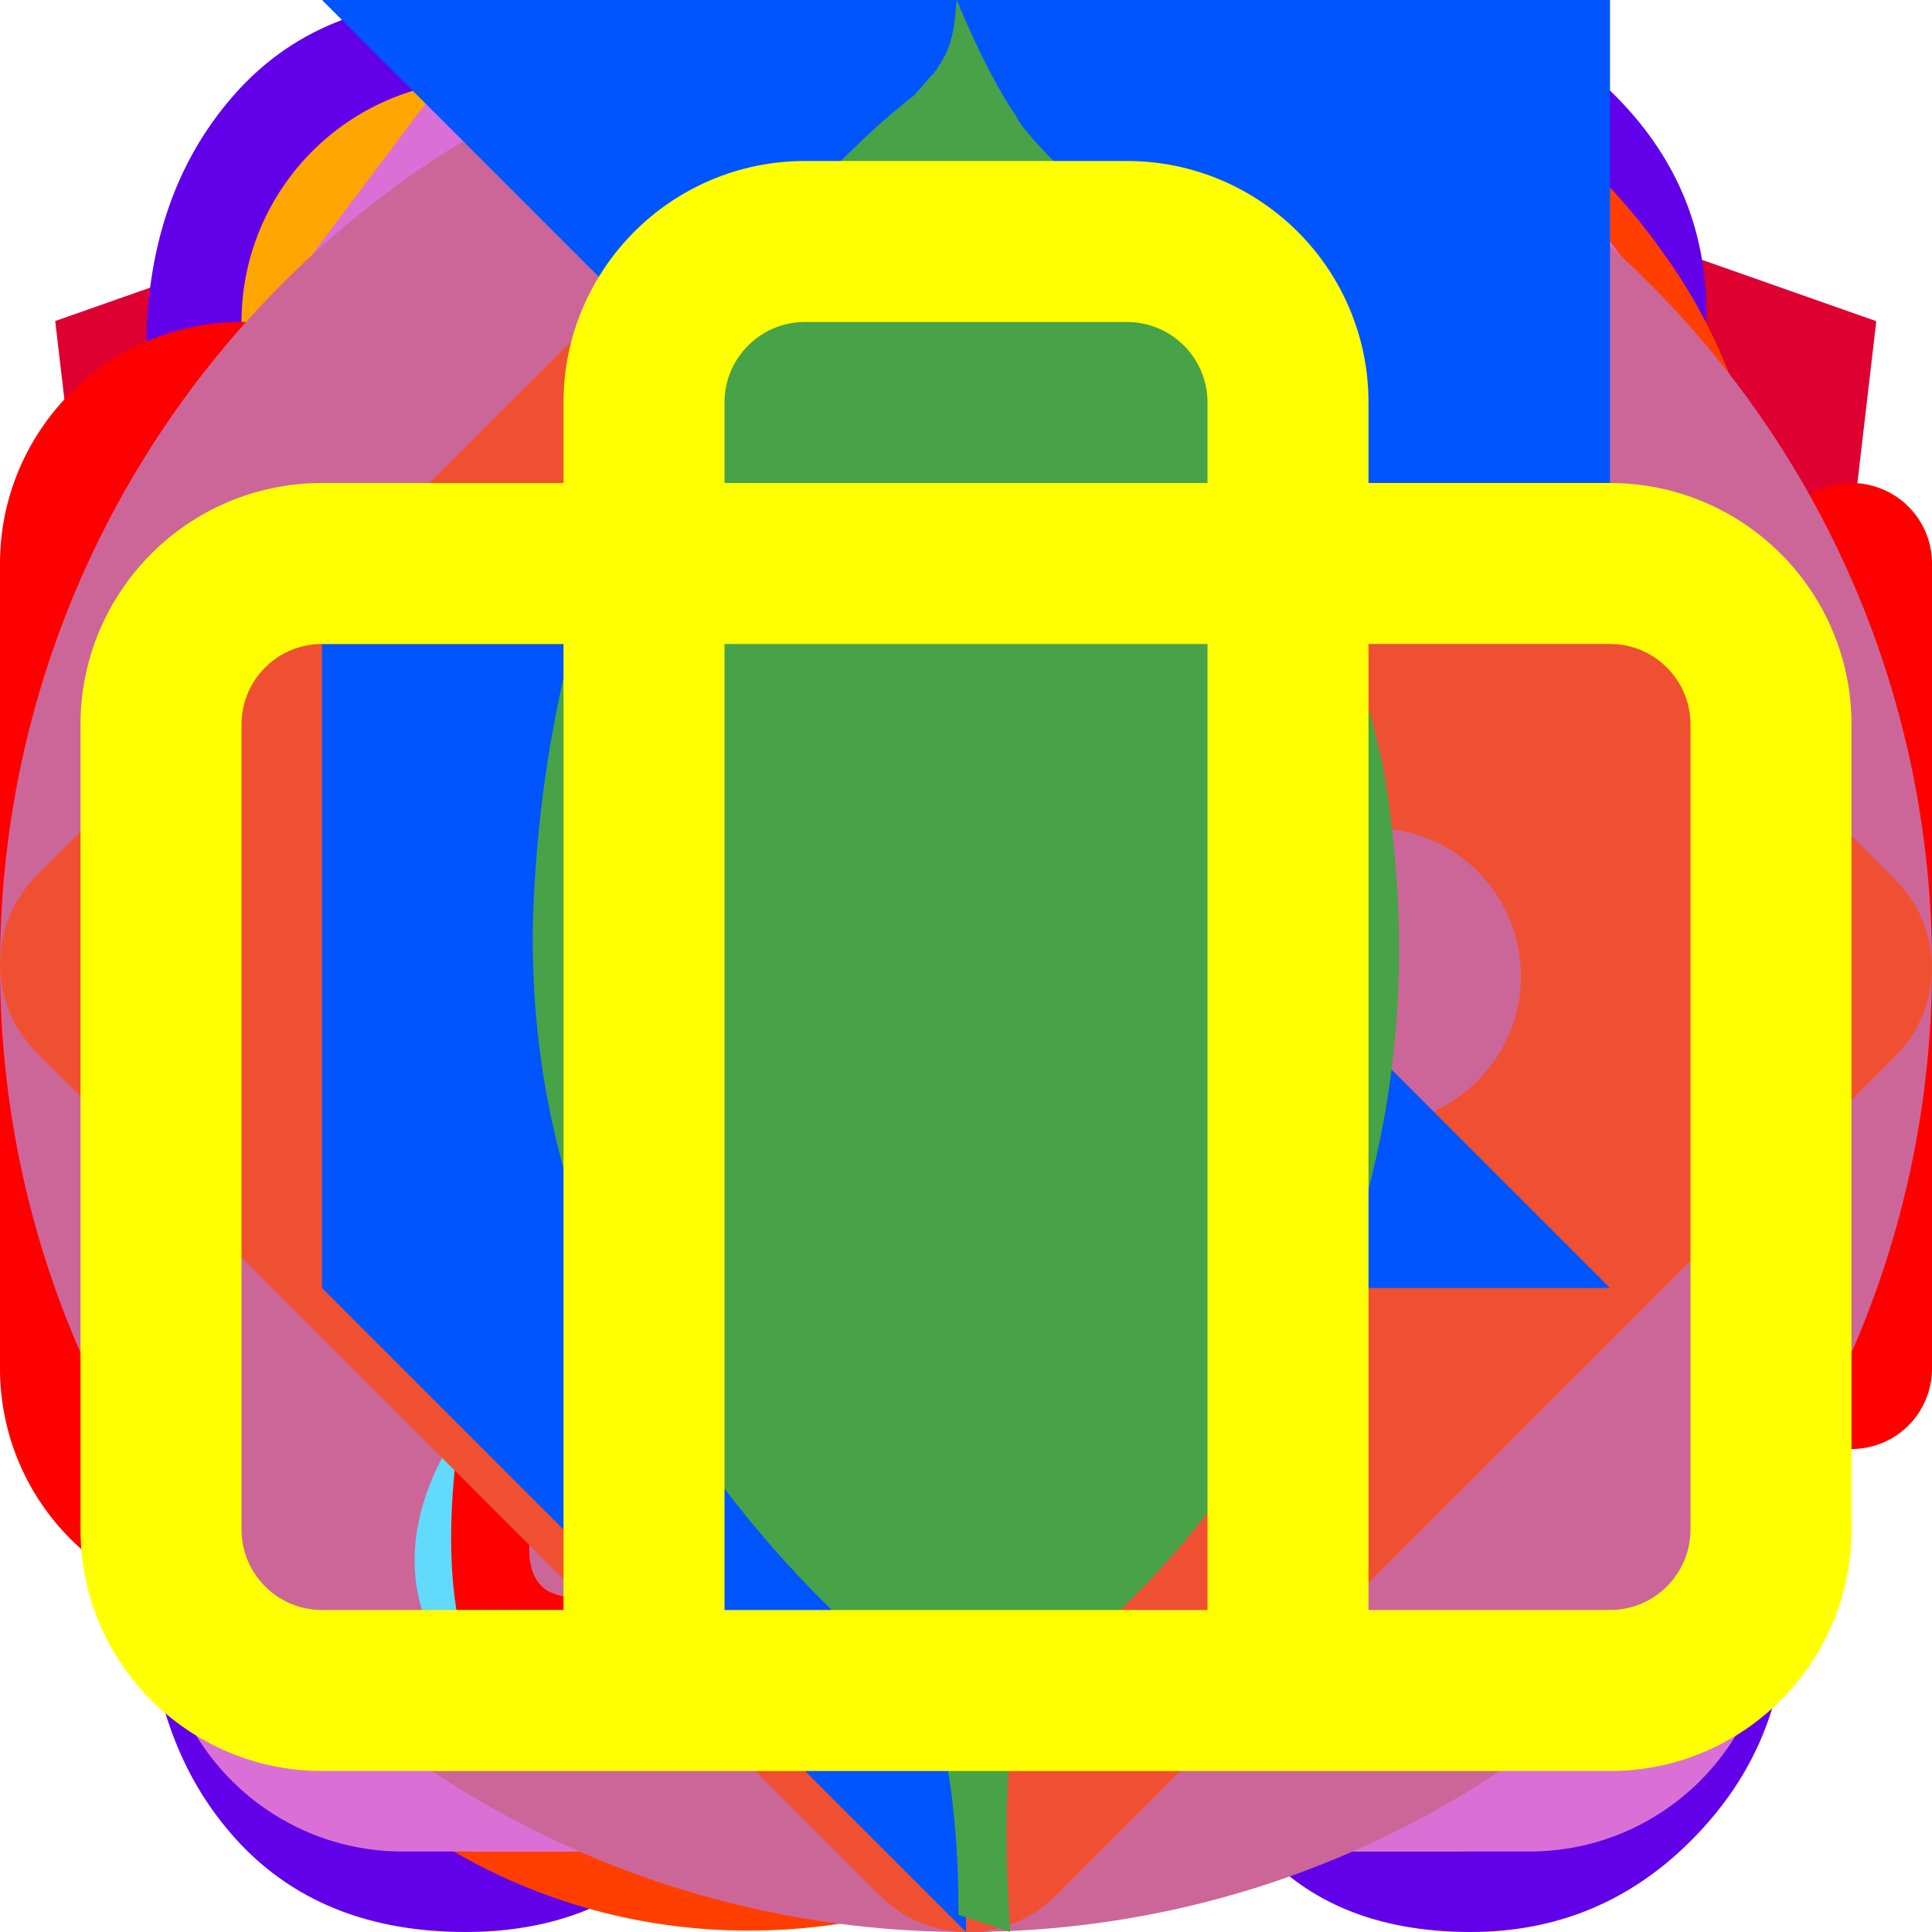
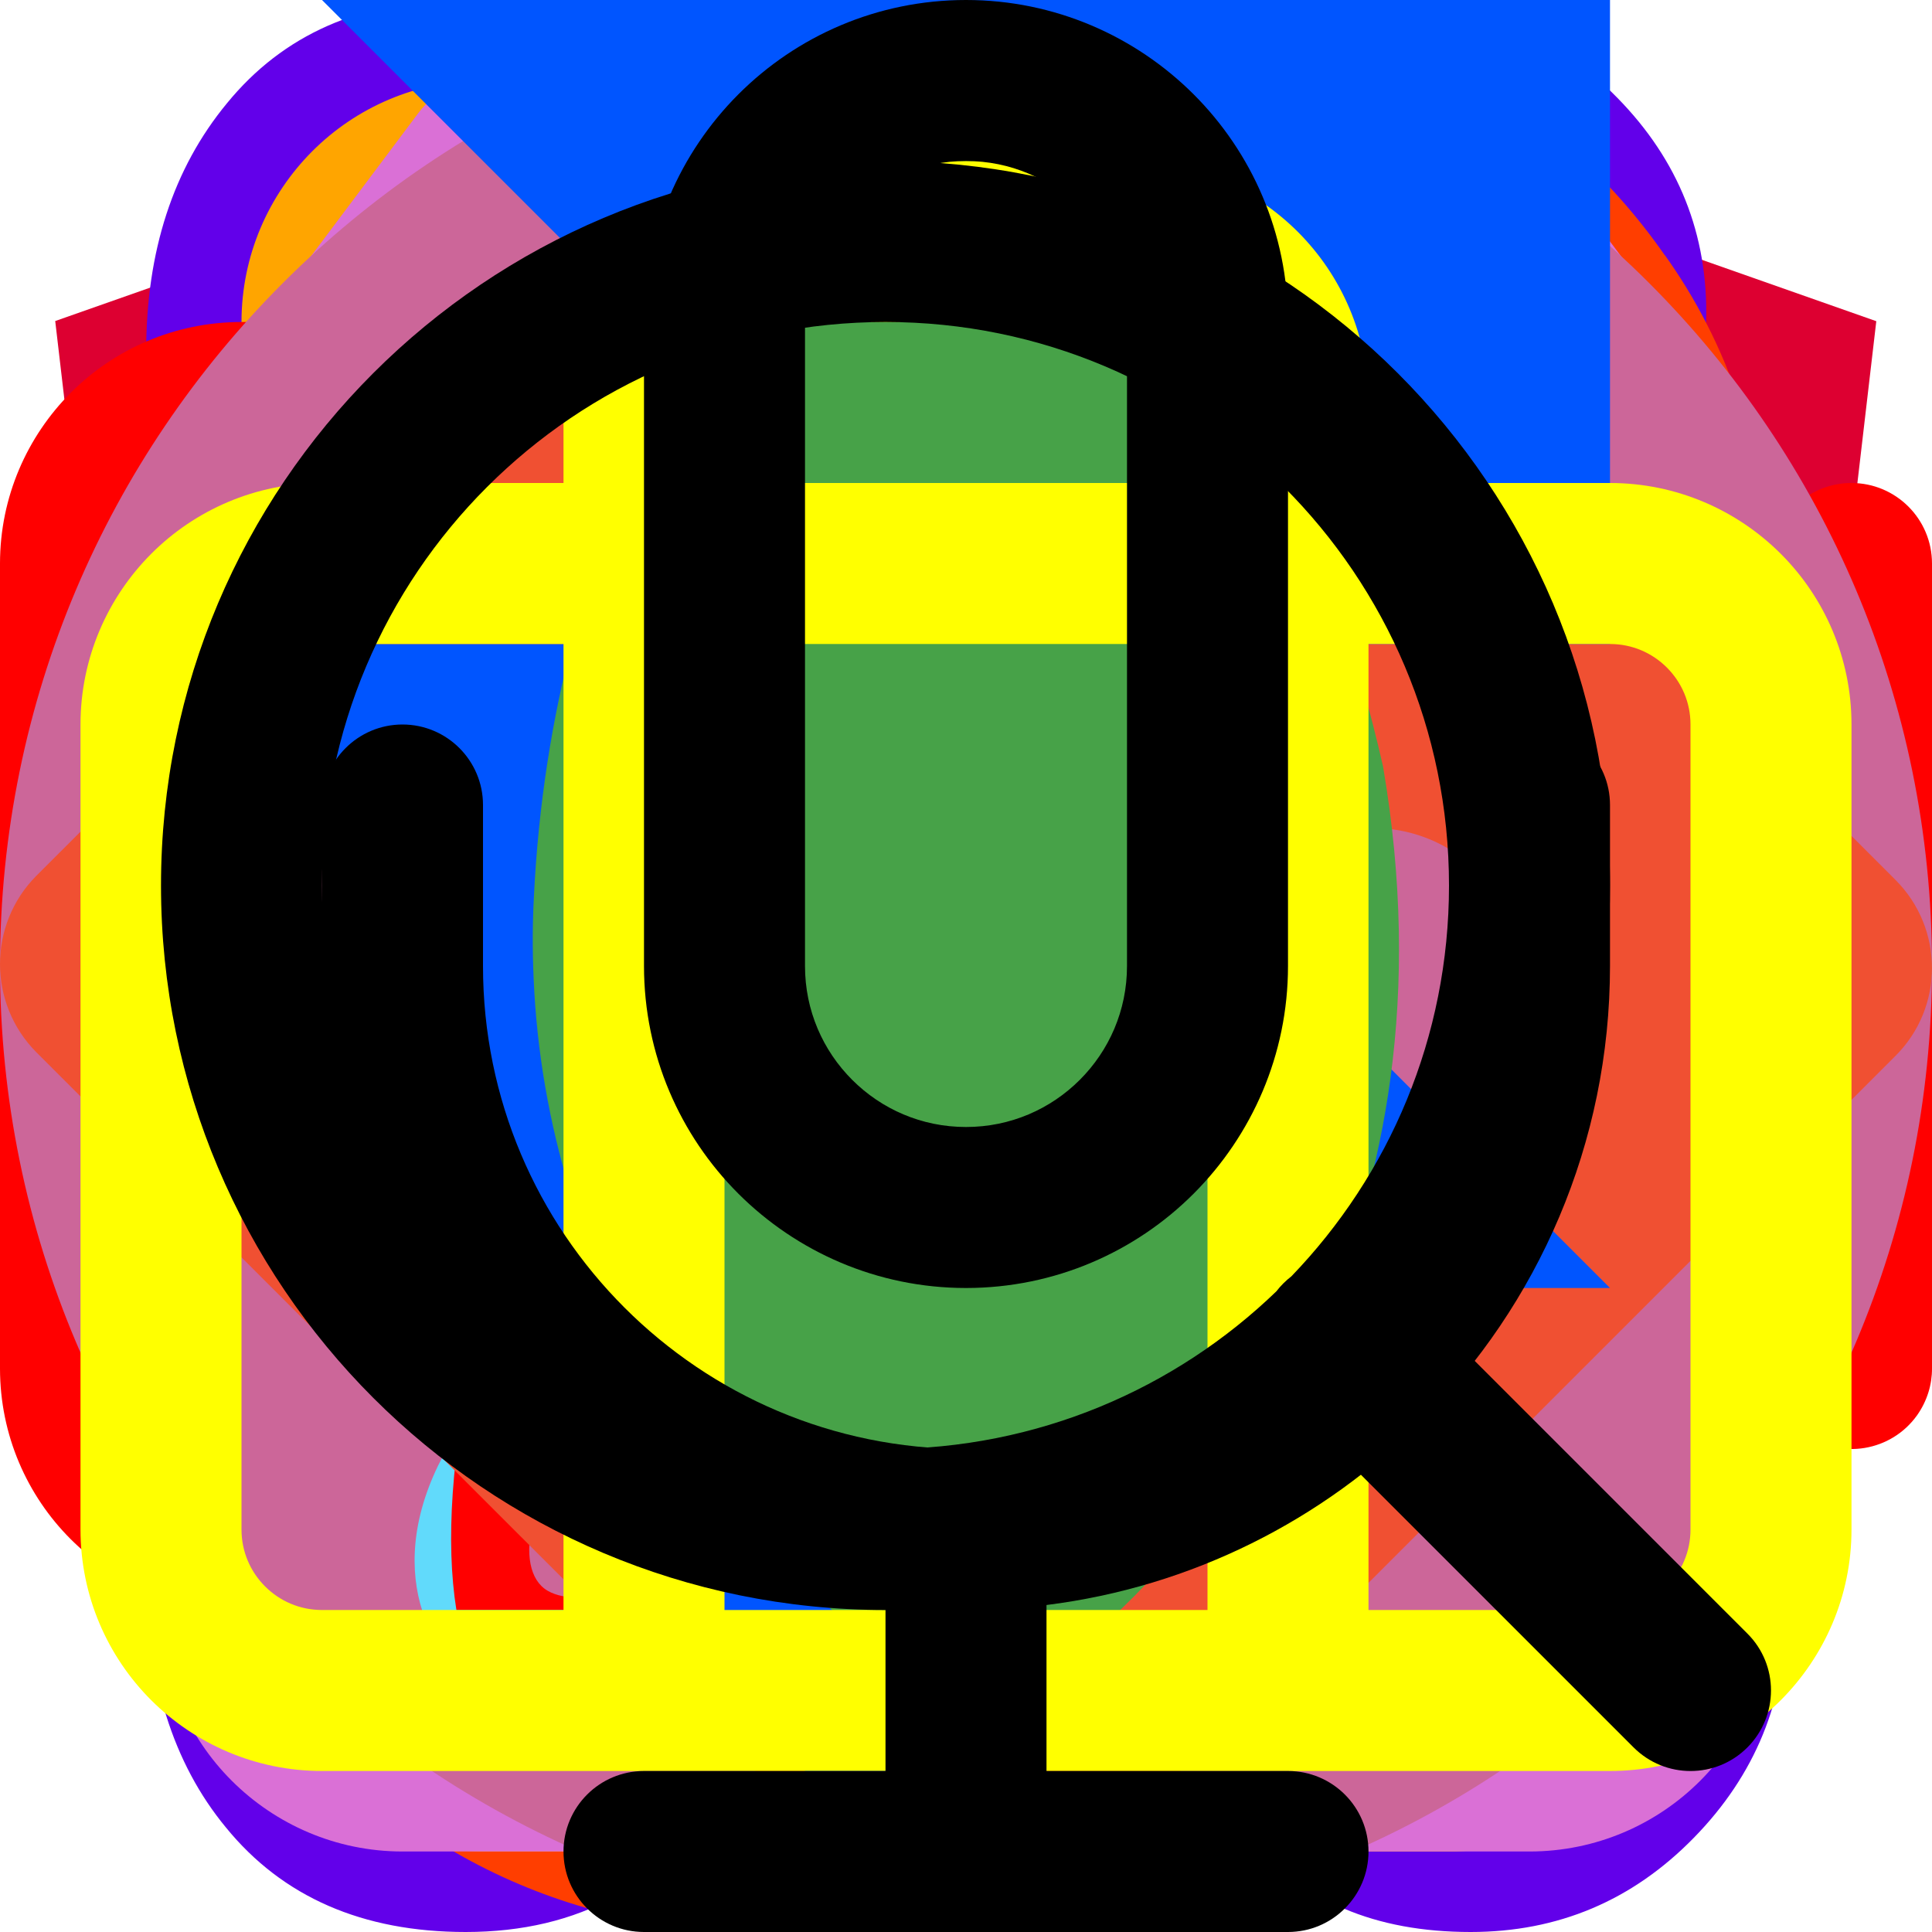
<svg xmlns="http://www.w3.org/2000/svg">
  <path id="angular" fill="#dd0031" d="M9.93 12.645h4.134l-2.068-4.905zM11.996 0.009l-11.31 3.979 1.725 14.76 9.585 5.243 9.588-5.238 1.724-14.763zM19.054 18.306h-2.636l-1.42-3.501h-6.003l-1.42 3.501h-2.638l7.060-15.648z" />
  <path id="kuurs" fill="#6200ea" d="M9.604 8.18l4.4-6.38c0.834-1.2 1.906-1.8 3.227-1.8 1.072 0 2.002 0.381 2.789 1.144 0.783 0.765 1.176 1.675 1.176 2.738 0 0.784-0.207 1.479-0.624 2.079l-3.967 5.769 4.853 6.153c0.484 0.612 0.727 1.33 0.727 2.15 0 1.086-0.381 2.018-1.145 2.798-0.762 0.779-1.686 1.169-2.771 1.169-1.189 0-2.097-0.387-2.721-1.16l-5.943-7.417v4.089c0 1.168-0.202 2.074-0.607 2.722-0.737 1.177-1.803 1.766-3.213 1.766-1.282 0-2.276-0.436-2.979-1.299-0.66-0.799-0.99-1.856-0.99-3.172v-15.164c0-1.245 0.336-2.274 1.004-3.083 0.698-0.854 1.668-1.282 2.906-1.282 1.179 0 2.16 0.428 2.946 1.282 0.438 0.475 0.715 0.953 0.831 1.44 0.070 0.3 0.105 0.858 0.105 1.68v3.778z" />
  <path id="settings" d="M16 12c0-1.104-0.449-2.106-1.172-2.828s-1.724-1.172-2.828-1.172-2.106 0.449-2.828 1.172-1.172 1.724-1.172 2.828 0.449 2.106 1.172 2.828 1.724 1.172 2.828 1.172 2.106-0.449 2.828-1.172 1.172-1.724 1.172-2.828zM14 12c0 0.553-0.223 1.051-0.586 1.414s-0.861 0.586-1.414 0.586-1.051-0.223-1.414-0.586-0.586-0.861-0.586-1.414 0.223-1.051 0.586-1.414 0.861-0.586 1.414-0.586 1.051 0.223 1.414 0.586 0.586 0.861 0.586 1.414zM20.315 15.404c0.046-0.105 0.112-0.191 0.192-0.257 0.112-0.092 0.251-0.146 0.403-0.147h0.090c0.828 0 1.58-0.337 2.121-0.879s0.879-1.293 0.879-2.121-0.337-1.58-0.879-2.121-1.293-0.879-2.121-0.879h-0.159c-0.11-0.001-0.215-0.028-0.308-0.076-0.127-0.066-0.23-0.172-0.292-0.312-0.003-0.029-0.004-0.059-0.004-0.089-0.024-0.055-0.040-0.111-0.049-0.168 0.020-0.334 0.077-0.454 0.168-0.547l0.062-0.062c0.585-0.586 0.878-1.356 0.877-2.122s-0.294-1.536-0.881-2.122c-0.586-0.585-1.356-0.878-2.122-0.877s-1.536 0.294-2.12 0.879l-0.046 0.046c-0.083 0.080-0.183 0.136-0.288 0.166-0.14 0.039-0.291 0.032-0.438-0.033-0.101-0.044-0.187-0.11-0.253-0.19-0.092-0.112-0.146-0.251-0.147-0.403v-0.090c0-0.828-0.337-1.58-0.879-2.121s-1.293-0.879-2.121-0.879-1.58 0.337-2.121 0.879-0.879 1.293-0.879 2.121v0.159c-0.001 0.11-0.028 0.215-0.076 0.308-0.066 0.127-0.172 0.23-0.312 0.292-0.029 0.003-0.059 0.004-0.089 0.004-0.055 0.024-0.111 0.040-0.168 0.049-0.335-0.021-0.455-0.078-0.548-0.169l-0.062-0.062c-0.586-0.585-1.355-0.878-2.122-0.878s-1.535 0.294-2.122 0.882c-0.585 0.586-0.878 1.355-0.878 2.122s0.294 1.536 0.879 2.12l0.048 0.047c0.080 0.083 0.136 0.183 0.166 0.288 0.039 0.14 0.032 0.291-0.031 0.434-0.006 0.016-0.013 0.034-0.021 0.052-0.041 0.109-0.108 0.203-0.191 0.275-0.11 0.095-0.25 0.153-0.383 0.156h-0.090c-0.828 0-1.58 0.337-2.121 0.879s-0.879 1.294-0.879 2.122 0.337 1.58 0.879 2.121 1.293 0.879 2.121 0.879h0.159c0.11 0.001 0.215 0.028 0.308 0.076 0.128 0.067 0.233 0.174 0.296 0.321 0.024 0.055 0.040 0.111 0.049 0.168-0.020 0.334-0.077 0.454-0.168 0.547l-0.062 0.062c-0.585 0.586-0.878 1.356-0.877 2.122s0.294 1.536 0.881 2.122c0.586 0.585 1.356 0.878 2.122 0.877s1.536-0.294 2.12-0.879l0.047-0.048c0.083-0.080 0.183-0.136 0.288-0.166 0.14-0.039 0.291-0.032 0.434 0.031 0.016 0.006 0.034 0.013 0.052 0.021 0.109 0.041 0.203 0.108 0.275 0.191 0.095 0.11 0.153 0.25 0.156 0.383v0.092c0 0.828 0.337 1.58 0.879 2.121s1.293 0.879 2.121 0.879 1.58-0.337 2.121-0.879 0.879-1.293 0.879-2.121v-0.159c0.001-0.11 0.028-0.215 0.076-0.308 0.067-0.128 0.174-0.233 0.321-0.296 0.055-0.024 0.111-0.040 0.168-0.049 0.334 0.020 0.454 0.077 0.547 0.168l0.062 0.062c0.586 0.585 1.356 0.878 2.122 0.877s1.536-0.294 2.122-0.881c0.585-0.586 0.878-1.356 0.877-2.122s-0.294-1.536-0.879-2.12l-0.048-0.047c-0.080-0.083-0.136-0.183-0.166-0.288-0.039-0.14-0.032-0.291 0.031-0.434zM18.396 9.302c-0.012-0.201-0.038-0.297-0.076-0.382v0.080c0 0.043 0.003 0.084 0.008 0.125 0.021 0.060 0.043 0.119 0.068 0.177 0.004 0.090 0.005 0.091 0.005 0.092 0.249 0.581 0.684 1.030 1.208 1.303 0.371 0.193 0.785 0.298 1.211 0.303h0.18c0.276 0 0.525 0.111 0.707 0.293s0.293 0.431 0.293 0.707-0.111 0.525-0.293 0.707-0.431 0.293-0.707 0.293h-0.090c-0.637 0.003-1.22 0.228-1.675 0.603-0.323 0.266-0.581 0.607-0.75 0.993-0.257 0.582-0.288 1.21-0.127 1.782 0.119 0.423 0.341 0.814 0.652 1.136l0.072 0.073c0.196 0.196 0.294 0.45 0.294 0.707s-0.097 0.512-0.292 0.707c-0.197 0.197-0.451 0.295-0.709 0.295s-0.512-0.097-0.707-0.292l-0.061-0.061c-0.463-0.453-1.040-0.702-1.632-0.752-0.437-0.037-0.882 0.034-1.293 0.212-0.578 0.248-1.027 0.683-1.3 1.206-0.193 0.371-0.298 0.785-0.303 1.211v0.181c0 0.276-0.111 0.525-0.293 0.707s-0.43 0.292-0.706 0.292-0.525-0.111-0.707-0.293-0.293-0.431-0.293-0.707v-0.090c-0.015-0.66-0.255-1.242-0.644-1.692-0.284-0.328-0.646-0.585-1.058-0.744-0.575-0.247-1.193-0.274-1.756-0.116-0.423 0.119-0.814 0.341-1.136 0.652l-0.073 0.072c-0.196 0.196-0.45 0.294-0.707 0.294s-0.512-0.097-0.707-0.292c-0.197-0.197-0.295-0.451-0.295-0.709s0.097-0.512 0.292-0.707l0.061-0.061c0.453-0.463 0.702-1.040 0.752-1.632 0.037-0.437-0.034-0.882-0.212-1.293-0.248-0.578-0.683-1.027-1.206-1.3-0.371-0.193-0.785-0.298-1.211-0.303l-0.18 0.001c-0.276 0-0.525-0.111-0.707-0.293s-0.293-0.431-0.293-0.707 0.111-0.525 0.293-0.707 0.431-0.293 0.707-0.293h0.090c0.66-0.015 1.242-0.255 1.692-0.644 0.328-0.284 0.585-0.646 0.744-1.058 0.247-0.575 0.274-1.193 0.116-1.756-0.119-0.423-0.341-0.814-0.652-1.136l-0.073-0.073c-0.196-0.196-0.294-0.45-0.294-0.707s0.097-0.512 0.292-0.707c0.197-0.197 0.451-0.295 0.709-0.295s0.512 0.097 0.707 0.292l0.061 0.061c0.463 0.453 1.040 0.702 1.632 0.752 0.37 0.032 0.745-0.014 1.101-0.137 0.096-0.012 0.186-0.036 0.266-0.072-0.031 0.001-0.061 0.003-0.089 0.004-0.201 0.012-0.297 0.038-0.382 0.076h0.080c0.043 0 0.084-0.003 0.125-0.008 0.060-0.021 0.119-0.043 0.177-0.068 0.090-0.004 0.091-0.005 0.092-0.005 0.581-0.249 1.030-0.684 1.303-1.208 0.193-0.37 0.298-0.785 0.303-1.21v-0.181c0-0.276 0.111-0.525 0.293-0.707s0.431-0.293 0.707-0.293 0.525 0.111 0.707 0.293 0.293 0.431 0.293 0.707v0.090c0.003 0.637 0.228 1.22 0.603 1.675 0.266 0.323 0.607 0.581 0.996 0.751 0.578 0.255 1.206 0.286 1.778 0.125 0.423-0.119 0.814-0.341 1.136-0.652l0.073-0.072c0.196-0.196 0.45-0.294 0.707-0.294s0.512 0.097 0.707 0.292c0.197 0.197 0.295 0.451 0.295 0.709s-0.097 0.512-0.292 0.707l-0.061 0.061c-0.453 0.463-0.702 1.040-0.752 1.632-0.032 0.37 0.014 0.745 0.137 1.101 0.012 0.095 0.037 0.185 0.072 0.266-0.001-0.032-0.002-0.062-0.004-0.089z" />
  <path id="svelte" fill="#ff3e00" d="M20.68 3.17c-1.334-1.919-3.528-3.16-6.012-3.16-1.4 0-2.708 0.394-3.819 1.078l0.032-0.018-5.6 3.56c-1.501 0.951-2.565 2.477-2.884 4.261l-0.006 0.039c-0.070 0.362-0.11 0.778-0.11 1.203 0 1.144 0.289 2.221 0.797 3.162l-0.017-0.035c-0.462 0.683-0.795 1.492-0.945 2.364l-0.005 0.036c-0.067 0.36-0.105 0.774-0.105 1.196 0 1.486 0.474 2.862 1.279 3.984l-0.014-0.020c1.34 1.922 3.541 3.163 6.031 3.163 1.392 0 2.693-0.388 3.802-1.062l-0.032 0.018 5.6-3.56c1.497-0.953 2.557-2.479 2.874-4.262l0.006-0.038c0.069-0.36 0.108-0.773 0.108-1.196 0-1.143-0.288-2.219-0.796-3.159l0.017 0.035c0.666-1.032 1.062-2.293 1.062-3.647 0-1.479-0.473-2.848-1.276-3.963l0.014 0.020zM10.32 21.13c-0.335 0.091-0.719 0.143-1.115 0.143-1.505 0-2.835-0.751-3.636-1.898l-0.010-0.014c-0.65-0.9-0.89-2.010-0.7-3.11l0.11-0.53 0.1-0.33 0.3 0.2c0.66 0.5 1.4 0.86 2.19 1.1l0.2 0.070-0.020 0.2c-0.020 0.28 0.060 0.59 0.22 0.83 0.33 0.47 0.9 0.7 1.45 0.55 0.12-0.040 0.24-0.080 0.34-0.14l5.58-3.56c0.28-0.18 0.46-0.45 0.53-0.77 0.060-0.33-0.020-0.67-0.2-0.94-0.33-0.46-0.9-0.67-1.45-0.53-0.12 0.040-0.25 0.090-0.35 0.15l-2.11 1.34c-0.647 0.39-1.428 0.621-2.263 0.621-1.5 0-2.827-0.746-3.628-1.887l-0.009-0.014c-0.478-0.662-0.765-1.49-0.765-2.384 0-0.256 0.024-0.507 0.069-0.751l-0.004 0.025c0.203-1.105 0.854-2.029 1.754-2.591l0.016-0.009 5.57-3.56c0.35-0.22 0.73-0.38 1.14-0.5 1.8-0.47 3.7 0.24 4.76 1.76 0.478 0.664 0.764 1.494 0.764 2.39 0 0.446-0.071 0.876-0.202 1.279l0.008-0.029-0.1 0.33-0.29-0.2c-0.629-0.464-1.36-0.839-2.147-1.086l-0.053-0.014-0.2-0.060 0.020-0.2c0.020-0.29-0.060-0.6-0.22-0.84-0.33-0.47-0.9-0.67-1.45-0.53-0.12 0.040-0.24 0.080-0.34 0.14l-5.59 3.59c-0.28 0.19-0.46 0.45-0.52 0.78-0.060 0.32 0.020 0.67 0.2 0.93 0.32 0.47 0.9 0.67 1.44 0.53 0.13-0.040 0.25-0.080 0.35-0.14l2.13-1.36c0.35-0.23 0.74-0.4 1.14-0.51 1.81-0.47 3.7 0.24 4.76 1.77 0.65 0.9 0.9 2.010 0.72 3.1-0.198 1.102-0.842 2.025-1.734 2.591l-0.016 0.009-5.58 3.55c-0.334 0.205-0.718 0.379-1.125 0.501l-0.035 0.009z" />
  <path id="file-text" fill="orange" d="M17.586 7h-2.586v-2.586zM20.707 7.293l-6-6c-0.092-0.092-0.202-0.166-0.324-0.217s-0.253-0.076-0.383-0.076h-8c-0.828 0-1.58 0.337-2.121 0.879s-0.879 1.293-0.879 2.121v16c0 0.828 0.337 1.58 0.879 2.121s1.293 0.879 2.121 0.879h12c0.828 0 1.58-0.337 2.121-0.879s0.879-1.293 0.879-2.121v-12c0-0.276-0.112-0.526-0.293-0.707zM13 3v5c0 0.552 0.448 1 1 1h5v11c0 0.276-0.111 0.525-0.293 0.707s-0.431 0.293-0.707 0.293h-12c-0.276 0-0.525-0.111-0.707-0.293s-0.293-0.431-0.293-0.707v-16c0-0.276 0.111-0.525 0.293-0.707s0.431-0.293 0.707-0.293zM16 12h-8c-0.552 0-1 0.448-1 1s0.448 1 1 1h8c0.552 0 1-0.448 1-1s-0.448-1-1-1zM16 16h-8c-0.552 0-1 0.448-1 1s0.448 1 1 1h8c0.552 0 1-0.448 1-1s-0.448-1-1-1zM10 8h-2c-0.552 0-1 0.448-1 1s0.448 1 1 1h2c0.552 0 1-0.448 1-1s-0.448-1-1-1z" />
  <path id="help-circle" fill="deepskyblue" d="M23 12c0-3.037-1.232-5.789-3.222-7.778s-4.741-3.222-7.778-3.222-5.789 1.232-7.778 3.222-3.222 4.741-3.222 7.778 1.232 5.789 3.222 7.778 4.741 3.222 7.778 3.222 5.789-1.232 7.778-3.222 3.222-4.741 3.222-7.778zM21 12c0 2.486-1.006 4.734-2.636 6.364s-3.878 2.636-6.364 2.636-4.734-1.006-6.364-2.636-2.636-3.878-2.636-6.364 1.006-4.734 2.636-6.364 3.878-2.636 6.364-2.636 4.734 1.006 6.364 2.636 2.636 3.878 2.636 6.364zM10.033 9.332c0.183-0.521 0.559-0.918 1.022-1.14s1.007-0.267 1.528-0.083c0.458 0.161 0.819 0.47 1.050 0.859 0.183 0.307 0.284 0.665 0.286 1.037 0 0.155-0.039 0.309-0.117 0.464-0.080 0.16-0.203 0.325-0.368 0.49-0.709 0.709-1.831 1.092-1.831 1.092-0.524 0.175-0.807 0.741-0.632 1.265s0.741 0.807 1.265 0.632c0 0 1.544-0.506 2.613-1.575 0.279-0.279 0.545-0.614 0.743-1.010 0.2-0.4 0.328-0.858 0.328-1.369-0.004-0.731-0.204-1.437-0.567-2.049-0.463-0.778-1.19-1.402-2.105-1.724-1.042-0.366-2.135-0.275-3.057 0.167s-1.678 1.238-2.044 2.28c-0.184 0.521 0.090 1.092 0.611 1.275s1.092-0.091 1.275-0.611zM12 18c0.552 0 1-0.448 1-1s-0.448-1-1-1-1 0.448-1 1 0.448 1 1 1z" />
  <path id="video" fill="red" d="M22 8.943v6.114l-4.28-3.057zM3 4c-0.828 0-1.58 0.337-2.121 0.879s-0.879 1.293-0.879 2.121v10c0 0.828 0.337 1.58 0.879 2.121s1.293 0.879 2.121 0.879h11c0.828 0 1.58-0.337 2.121-0.879s0.879-1.293 0.879-2.121v-3.057l5.419 3.871c0.449 0.321 1.074 0.217 1.395-0.232 0.126-0.178 0.187-0.383 0.186-0.582v-10c0-0.552-0.448-1-1-1-0.218 0-0.42 0.070-0.581 0.186l-5.419 3.871v-3.057c0-0.828-0.337-1.58-0.879-2.121s-1.293-0.879-2.121-0.879zM3 6h11c0.276 0 0.525 0.111 0.707 0.293s0.293 0.431 0.293 0.707v10c0 0.276-0.111 0.525-0.293 0.707s-0.431 0.293-0.707 0.293h-11c-0.276 0-0.525-0.111-0.707-0.293s-0.293-0.431-0.293-0.707v-10c0-0.276 0.111-0.525 0.293-0.707s0.431-0.293 0.707-0.293z" />
  <path id="shopping-bag" fill="orchid" d="M19 5h-14l1.5-2h11zM21.794 5.392l-2.994-3.992c-0.196-0.261-0.494-0.399-0.8-0.4h-12c-0.326 0-0.616 0.156-0.8 0.4l-2.994 3.992c-0.043 0.056-0.081 0.117-0.111 0.182-0.065 0.137-0.096 0.283-0.095 0.426v14c0 0.828 0.337 1.58 0.879 2.121s1.293 0.879 2.121 0.879h14c0.828 0 1.58-0.337 2.121-0.879s0.879-1.293 0.879-2.121v-14c0-0.219-0.071-0.422-0.189-0.585-0.004-0.005-0.007-0.010-0.011-0.015zM4 7h16v13c0 0.276-0.111 0.525-0.293 0.707s-0.431 0.293-0.707 0.293h-14c-0.276 0-0.525-0.111-0.707-0.293s-0.293-0.431-0.293-0.707zM15 10c0 0.829-0.335 1.577-0.879 2.121s-1.292 0.879-2.121 0.879-1.577-0.335-2.121-0.879-0.879-1.292-0.879-2.121c0-0.552-0.448-1-1-1s-1 0.448-1 1c0 1.38 0.561 2.632 1.464 3.536s2.156 1.464 3.536 1.464 2.632-0.561 3.536-1.464 1.464-2.156 1.464-3.536c0-0.552-0.448-1-1-1s-1 0.448-1 1z" />
  <path id="react" fill="#61dafb" d="M12 9.861c-1.181 0-2.139 0.958-2.139 2.139s0.958 2.139 2.139 2.139v0c1.181 0 2.139-0.958 2.139-2.139s-0.958-2.139-2.139-2.139v0zM6.008 16.255l-0.472-0.12c-3.518-0.889-5.536-2.398-5.536-4.139s2.018-3.25 5.536-4.139l0.472-0.119 0.133 0.468c0.408 1.395 0.872 2.582 1.424 3.718l-0.061-0.14 0.101 0.213-0.101 0.213c-0.492 0.997-0.956 2.184-1.321 3.413l-0.042 0.165zM5.317 8.95c-2.674 0.751-4.315 1.9-4.315 3.046 0 1.145 1.641 2.294 4.315 3.046 0.384-1.215 0.785-2.223 1.247-3.197l-0.065 0.151c-0.398-0.824-0.799-1.832-1.133-2.871l-0.049-0.175zM17.992 16.255l-0.133-0.469c-0.408-1.394-0.872-2.58-1.425-3.715l0.061 0.138-0.101-0.213 0.101-0.213c0.492-0.997 0.956-2.183 1.322-3.412l0.042-0.166 0.133-0.468 0.473 0.119c3.517 0.889 5.535 2.398 5.535 4.14s-2.018 3.25-5.535 4.139zM17.501 11.996c0.48 1.039 0.877 2.060 1.182 3.046 2.675-0.752 4.315-1.901 4.315-3.046s-1.641-2.294-4.315-3.046c-0.383 1.214-0.784 2.223-1.246 3.196l0.064-0.15zM5.31 8.945l-0.133-0.467c-0.989-3.486-0.689-5.984 0.823-6.856 1.483-0.856 3.864 0.155 6.359 2.716l0.34 0.349-0.34 0.349c-0.86 0.893-1.655 1.861-2.371 2.89l-0.051 0.077-0.135 0.193-0.235 0.020c-1.406 0.113-2.697 0.329-3.948 0.645l0.163-0.035zM7.206 2.315c-0.268 0-0.505 0.058-0.705 0.173-0.994 0.573-1.17 2.565-0.485 5.253 0.908-0.214 2.011-0.391 3.135-0.494l0.098-0.007c0.671-0.948 1.344-1.778 2.067-2.561l-0.015 0.017c-1.56-1.519-3.037-2.381-4.095-2.381zM16.795 22.677c-0.001 0-0.001 0 0 0-1.425 0-3.255-1.073-5.154-3.023l-0.34-0.349 0.34-0.349c0.859-0.893 1.655-1.862 2.37-2.891l0.051-0.077 0.135-0.193 0.234-0.020c1.406-0.112 2.698-0.328 3.95-0.644l-0.163 0.035 0.472-0.119 0.134 0.468c0.987 3.484 0.688 5.983-0.824 6.854-0.337 0.194-0.741 0.308-1.171 0.308-0.012 0-0.024-0-0.035-0l0.002 0zM12.699 19.296c1.56 1.519 3.037 2.381 4.095 2.381h0.001c0.267 0 0.505-0.058 0.704-0.173 0.994-0.573 1.171-2.566 0.485-5.254-0.909 0.214-2.012 0.391-3.137 0.494l-0.098 0.007c-0.67 0.949-1.343 1.779-2.066 2.562l0.015-0.017zM18.69 8.945l-0.472-0.119c-1.090-0.282-2.381-0.498-3.704-0.605l-0.083-0.005-0.234-0.020-0.135-0.193c-0.766-1.106-1.561-2.075-2.428-2.974l0.007 0.007-0.34-0.349 0.34-0.349c2.494-2.56 4.874-3.571 6.359-2.716 1.512 0.872 1.812 3.37 0.824 6.855zM14.75 7.24c1.142 0.104 2.227 0.273 3.234 0.501 0.686-2.688 0.509-4.68-0.485-5.253-0.988-0.571-2.845 0.304-4.8 2.208 0.708 0.766 1.381 1.596 1.999 2.467l0.052 0.077zM7.206 22.677c-0.010 0-0.022 0-0.035 0-0.431 0-0.835-0.114-1.183-0.314l0.012 0.006c-1.512-0.871-1.812-3.369-0.823-6.854l0.132-0.468 0.472 0.119c1.155 0.291 2.429 0.496 3.785 0.609l0.235 0.020 0.134 0.193c0.767 1.106 1.563 2.075 2.429 2.976l-0.007-0.008 0.34 0.349-0.34 0.349c-1.898 1.95-3.728 3.023-5.151 3.023zM6.016 16.25c-0.686 2.688-0.509 4.681 0.485 5.254 0.987 0.563 2.843-0.305 4.8-2.208-0.707-0.766-1.381-1.596-2-2.468l-0.052-0.077c-1.222-0.11-2.325-0.287-3.401-0.533l0.168 0.032zM12 16.878c-0.823 0-1.669-0.036-2.516-0.106l-0.235-0.020-0.135-0.193c-0.408-0.576-0.854-1.268-1.273-1.979l-0.077-0.143c-0.339-0.568-0.728-1.299-1.087-2.046l-0.079-0.182-0.1-0.213 0.1-0.213c0.438-0.929 0.826-1.659 1.243-2.371l-0.077 0.143c0.414-0.716 0.869-1.43 1.35-2.122l0.135-0.193 0.235-0.020c0.754-0.068 1.631-0.106 2.517-0.106s1.763 0.039 2.629 0.114l-0.112-0.008 0.234 0.020 0.134 0.193c0.882 1.249 1.721 2.675 2.439 4.17l0.078 0.18 0.101 0.213-0.101 0.213c-0.793 1.674-1.632 3.1-2.579 4.443l0.062-0.093-0.134 0.193-0.234 0.020c-0.847 0.070-1.694 0.106-2.517 0.106zM9.803 15.794c1.48 0.111 2.914 0.111 4.395 0 0.753-1.084 1.484-2.328 2.12-3.627l0.076-0.171c-0.71-1.469-1.441-2.713-2.259-3.893l0.062 0.095c-0.658-0.053-1.424-0.083-2.197-0.083s-1.539 0.030-2.297 0.090l0.1-0.006c-0.756 1.085-1.488 2.33-2.123 3.63l-0.074 0.168c0.713 1.47 1.444 2.714 2.26 3.895l-0.063-0.097z" />
  <path id="sass" fill="#c69" d="M12 0c6.627 0 12 5.373 12 12s-5.373 12-12 12-12-5.373-12-12 5.373-12 12-12zM9.615 15.998c0.175 0.645 0.156 1.248-0.024 1.792l-0.065 0.18c-0.024 0.061-0.052 0.12-0.078 0.176-0.14 0.29-0.326 0.56-0.555 0.81-0.698 0.759-1.672 1.047-2.090 0.805-0.45-0.262-0.226-1.335 0.584-2.19 0.871-0.918 2.12-1.509 2.12-1.509v-0.003zM19.526 5.137c-0.542-2.133-4.077-2.834-7.422-1.645-1.989 0.707-4.144 1.818-5.693 3.267-1.843 1.721-2.136 3.221-2.015 3.848 0.427 2.211 3.457 3.657 4.703 4.73v0.006c-0.367 0.18-3.056 1.529-3.686 2.925-0.675 1.47 0.105 2.521 0.615 2.655 1.575 0.436 3.195-0.36 4.065-1.649 0.84-1.261 0.766-2.881 0.404-3.676 0.496-0.135 1.080-0.195 1.83-0.104 2.101 0.24 2.521 1.56 2.43 2.1-0.090 0.539-0.523 0.854-0.674 0.944-0.15 0.091-0.195 0.12-0.181 0.181 0.015 0.090 0.091 0.090 0.21 0.075 0.165-0.030 1.096-0.45 1.141-1.471 0.045-1.29-1.186-2.729-3.375-2.7-0.9 0.016-1.471 0.091-1.875 0.256-0.030-0.045-0.061-0.075-0.105-0.105-1.35-1.455-3.855-2.475-3.75-4.41 0.030-0.705 0.285-2.564 4.8-4.814 3.705-1.846 6.661-1.335 7.171-0.21 0.733 1.604-1.576 4.59-5.431 5.024-1.47 0.165-2.235-0.404-2.431-0.615-0.209-0.225-0.239-0.24-0.314-0.194-0.12 0.060-0.045 0.255 0 0.375 0.12 0.3 0.585 0.825 1.396 1.095 0.704 0.225 2.43 0.359 4.5-0.45 2.324-0.899 4.139-3.405 3.614-5.505z" />
  <path id="git" fill="#f05032" d="M23.546 10.93l-10.479-10.478c-0.604-0.603-1.582-0.603-2.188 0l-2.171 2.175 2.76 2.76c0.645-0.215 1.379-0.070 1.889 0.441 0.516 0.515 0.658 1.258 0.438 1.9l2.658 2.66c0.645-0.223 1.387-0.078 1.9 0.435 0.721 0.72 0.721 1.884 0 2.604-0.719 0.719-1.881 0.719-2.6 0-0.539-0.541-0.674-1.337-0.404-1.996l-2.489-2.476v6.525c0.176 0.086 0.342 0.203 0.488 0.348 0.713 0.721 0.713 1.883 0 2.6-0.719 0.721-1.889 0.721-2.609 0-0.719-0.719-0.719-1.879 0-2.598 0.182-0.18 0.387-0.316 0.605-0.406v-6.589c-0.217-0.091-0.424-0.222-0.6-0.401-0.545-0.545-0.676-1.342-0.396-2.009l-2.712-2.725-7.186 7.181c-0.6 0.605-0.6 1.584 0 2.189l10.48 10.477c0.604 0.604 1.582 0.604 2.186 0l10.43-10.43c0.605-0.603 0.605-1.582 0-2.187z" />
  <path id="framer" fill="#05f" d="M4 0h16v8h-8zM4 8h8l8 8h-16zM4 16h8v8z" />
  <path id="mongodb" fill="#47a248" d="M17.18 9.518c-1.263-5.56-4.242-7.387-4.562-8.086-0.352-0.493-0.733-1.432-0.733-1.432-0.002 0.019-0.004 0.031-0.005 0.049v0.013h-0.001c-0.002 0.015-0.003 0.025-0.004 0.039v0.015h-0.002c0 0.010-0.002 0.018-0.002 0.026v0.026h-0.003c-0.001 0.008-0.001 0.018-0.003 0.025v0.021h-0.002c0 0.007 0 0.015-0.002 0.021v0.020h-0.002c0 0.010-0.001 0.022-0.002 0.032v0.002c-0.003 0.017-0.006 0.034-0.009 0.050v0.008h-0.002c-0.001 0.004-0.003 0.008-0.003 0.012v0.017h-0.003v0.022h-0.005v0.018h-0.005v0.021h-0.004v0.019h-0.004v0.017h-0.006v0.014h-0.004v0.018h-0.004v0.014h-0.005v0.013h-0.003v0.015h-0.004c-0.001 0.001-0.001 0.003-0.001 0.004v0.010h-0.003c-0.001 0.002-0.001 0.004-0.001 0.006v0.006h-0.002c-0.001 0.003-0.002 0.008-0.002 0.010-0.003 0.007-0.007 0.014-0.010 0.021v0.002c-0.002 0.002-0.004 0.005-0.005 0.007v0.008h-0.004v0.008h-0.005v0.008h-0.003v0.010h-0.006v0.014h-0.004v0.004h-0.004v0.008h-0.004v0.011h-0.004v0.008h-0.006v0.011h-0.004v0.008h-0.005v0.008h-0.003v0.010h-0.005v0.008h-0.004v0.006h-0.004v0.008h-0.006v0.009h-0.004v0.006h-0.005v0.008h-0.004v0.011h-0.005v0.004h-0.003v0.008h-0.006v0.004h-0.004v0.010h-0.004v0.004h-0.004v0.008h-0.005v0.006h-0.003l-0.002 0.004v0.004h-0.002c-0.001 0.002-0.002 0.002-0.002 0.004v0.001h-0.001c-0.001 0.003-0.002 0.005-0.004 0.007v0.003h-0.001c-0.005 0.006-0.008 0.012-0.012 0.018v0.001c-0.002 0.002-0.007 0.006-0.009 0.010v0.002h-0.001c-0.001 0.001-0.003 0.002-0.003 0.003v0.003h-0.002l-0.003 0.003v0.001h-0.001c0 0.001-0.002 0.002-0.003 0.004v0.004h-0.003l-0.002 0.002v0.002h-0.002c0 0.002-0.002 0.002-0.002 0.003v0.003h-0.004c0 0.001-0.001 0.002-0.002 0.003v0.006h-0.003v0.004h-0.004v0.006h-0.004v0.008h-0.005v-0.008h-0.005v0.004h-0.004v0.006h-0.005v0.008h-0.005v0.004h-0.004v0.006h-0.004v0.004h-0.004v0.008h-0.006v0.004h-0.004v0.006h-0.005v0.004h-0.004v0.005h-0.005v0.010h-0.002v0.004h-0.006v0.005h-0.004v0.002h-0.004v0.004h-0.005v0.010h-0.004v0.004h-0.005v0.004h-0.004v0.006h-0.005v0.004h-0.005v0.004h-0.004v0.004h-0.004v0.010h-0.004v0.005h-0.006v0.004h-0.004v0.004h-0.005v0.006h-0.004v0.004h-0.005v0.007h-0.004v0.004h-0.006v0.006h-0.002v0.004h-0.004v0.004h-0.005v0.004h-0.004v0.006h-0.005v0.004h-0.003c-0.001 0.001-0.001 0.002-0.001 0.002v0.002h-0.002l-0.004 0.004c0 0-0.002 0.002-0.004 0.003v0.006h-0.004v0.005h-0.004v0.004h-0.004v0.004h-0.003l-0.003 0.003v0.003h-0.002l-0.002 0.002v0.003h-0.002c-0.005 0.006-0.007 0.010-0.014 0.016-0.002 0.002-0.008 0.007-0.012 0.010-0.012 0.008-0.027 0.021-0.039 0.032-0.008 0.005-0.016 0.012-0.022 0.017v0.001h-0.001c-0.016 0.013-0.031 0.025-0.049 0.039v0.001c-0.024 0.020-0.047 0.039-0.074 0.062v-0.001h-0.002c-0.057 0.047-0.117 0.1-0.186 0.159v0.001h-0.001c-0.169 0.148-0.37 0.338-0.595 0.568l-0.019 0.019c-1.36 1.407-3.503 4.339-3.729 9.077-0.020 0.392-0.016 0.773 0.006 1.144v0.009c0.109 1.867 0.695 3.461 1.428 4.756v0.001c0.292 0.516 0.607 0.985 0.926 1.405v0.001c1.102 1.455 2.227 2.317 2.514 2.526 0.441 1.023 0.4 2.779 0.4 2.779l0.644 0.215c0 0-0.131-1.701 0.053-2.522 0.057-0.257 0.192-0.476 0.349-0.662 0.106-0.075 0.42-0.301 0.797-0.645 0.018-0.019 0.028-0.036 0.044-0.054 1.521-1.418 4.362-4.91 3.388-10.599z" />
  <path id="briefcase" fill="yellow" d="M9 6v-1c0-0.276 0.111-0.525 0.293-0.707s0.431-0.293 0.707-0.293h4c0.276 0 0.525 0.111 0.707 0.293s0.293 0.431 0.293 0.707v1zM9 20v-12h6v12zM7 8v12h-3c-0.276 0-0.525-0.111-0.707-0.293s-0.293-0.431-0.293-0.707v-10c0-0.276 0.111-0.525 0.293-0.707s0.431-0.293 0.707-0.293zM17 6v-1c0-0.828-0.337-1.58-0.879-2.121s-1.293-0.879-2.121-0.879h-4c-0.828 0-1.58 0.337-2.121 0.879s-0.879 1.293-0.879 2.121v1h-3c-0.828 0-1.58 0.337-2.121 0.879s-0.879 1.293-0.879 2.121v10c0 0.828 0.337 1.58 0.879 2.121s1.293 0.879 2.121 0.879h16c0.828 0 1.58-0.337 2.121-0.879s0.879-1.293 0.879-2.121v-10c0-0.828-0.337-1.58-0.879-2.121s-1.293-0.879-2.121-0.879zM17 20v-12h3c0.276 0 0.525 0.111 0.707 0.293s0.293 0.431 0.293 0.707v10c0 0.276-0.111 0.525-0.293 0.707s-0.431 0.293-0.707 0.293z" />
+   <path id="mic" d="M12 2c0.553 0 1.051 0.223 1.414 0.586s0.586 0.861 0.586 1.414v8c0 0.553-0.223 1.051-0.586 1.414s-0.861 0.586-1.414 0.586-1.051-0.223-1.414-0.586-0.586-0.861-0.586-1.414v-8c0-0.553 0.223-1.051 0.586-1.414s0.861-0.586 1.414-0.586zM12 0c-1.104 0-2.106 0.449-2.828 1.172s-1.172 1.724-1.172 2.828v8c0 1.104 0.449 2.106 1.172 2.828s1.724 1.172 2.828 1.172 2.106-0.449 2.828-1.172 1.172-1.724 1.172-2.828v-8c0-1.104-0.449-2.106-1.172-2.828s-1.724-1.172-2.828-1.172zM8 24h8c0.552 0 1-0.448 1-1s-0.448-1-1-1h-3v-2.062c1.809-0.226 3.432-1.056 4.657-2.281 1.446-1.447 2.343-3.448 2.343-5.657v-2c0-0.552-0.448-1-1-1s-1 0.448-1 1v2c0 1.657-0.67 3.156-1.757 4.243s-2.586 1.757-4.243 1.757-3.156-0.67-4.243-1.757-1.757-2.586-1.757-4.243v-2c0-0.552-0.448-1-1-1s-1 0.448-1 1v2c0 2.209 0.897 4.21 2.343 5.657 1.225 1.225 2.847 2.055 4.657 2.281v2.062h-3c-0.552 0-1 0.448-1 1s0.448 1 1 1z" />
+   <path id="search" d="M16.041 15.856c-0.034 0.026-0.067 0.055-0.099 0.087s-0.060 0.064-0.087 0.099c-1.258 1.213-2.969 1.958-4.855 1.958-1.933 0-3.682-0.782-4.95-2.050s-2.050-3.017-2.050-4.95 0.782-3.682 2.050-4.95 3.017-2.050 4.95-2.050 3.682 0.782 4.95 2.050 2.050 3.017 2.050 4.95c0 1.886-0.745 3.597-1.959 4.856zM21.707 20.293l-3.675-3.675c1.231-1.54 1.968-3.493 1.968-5.618 0-2.485-1.008-4.736-2.636-6.364s-3.879-2.636-6.364-2.636-4.736 1.008-6.364 2.636-2.636 3.879-2.636 6.364 1.008 4.736 2.636 6.364 3.879 2.636 6.364 2.636c2.125 0 4.078-0.737 5.618-1.968l3.675 3.675c0.391 0.391 1.024 0.391 1.414 0s0.391-1.024 0-1.414z" />
</svg>
